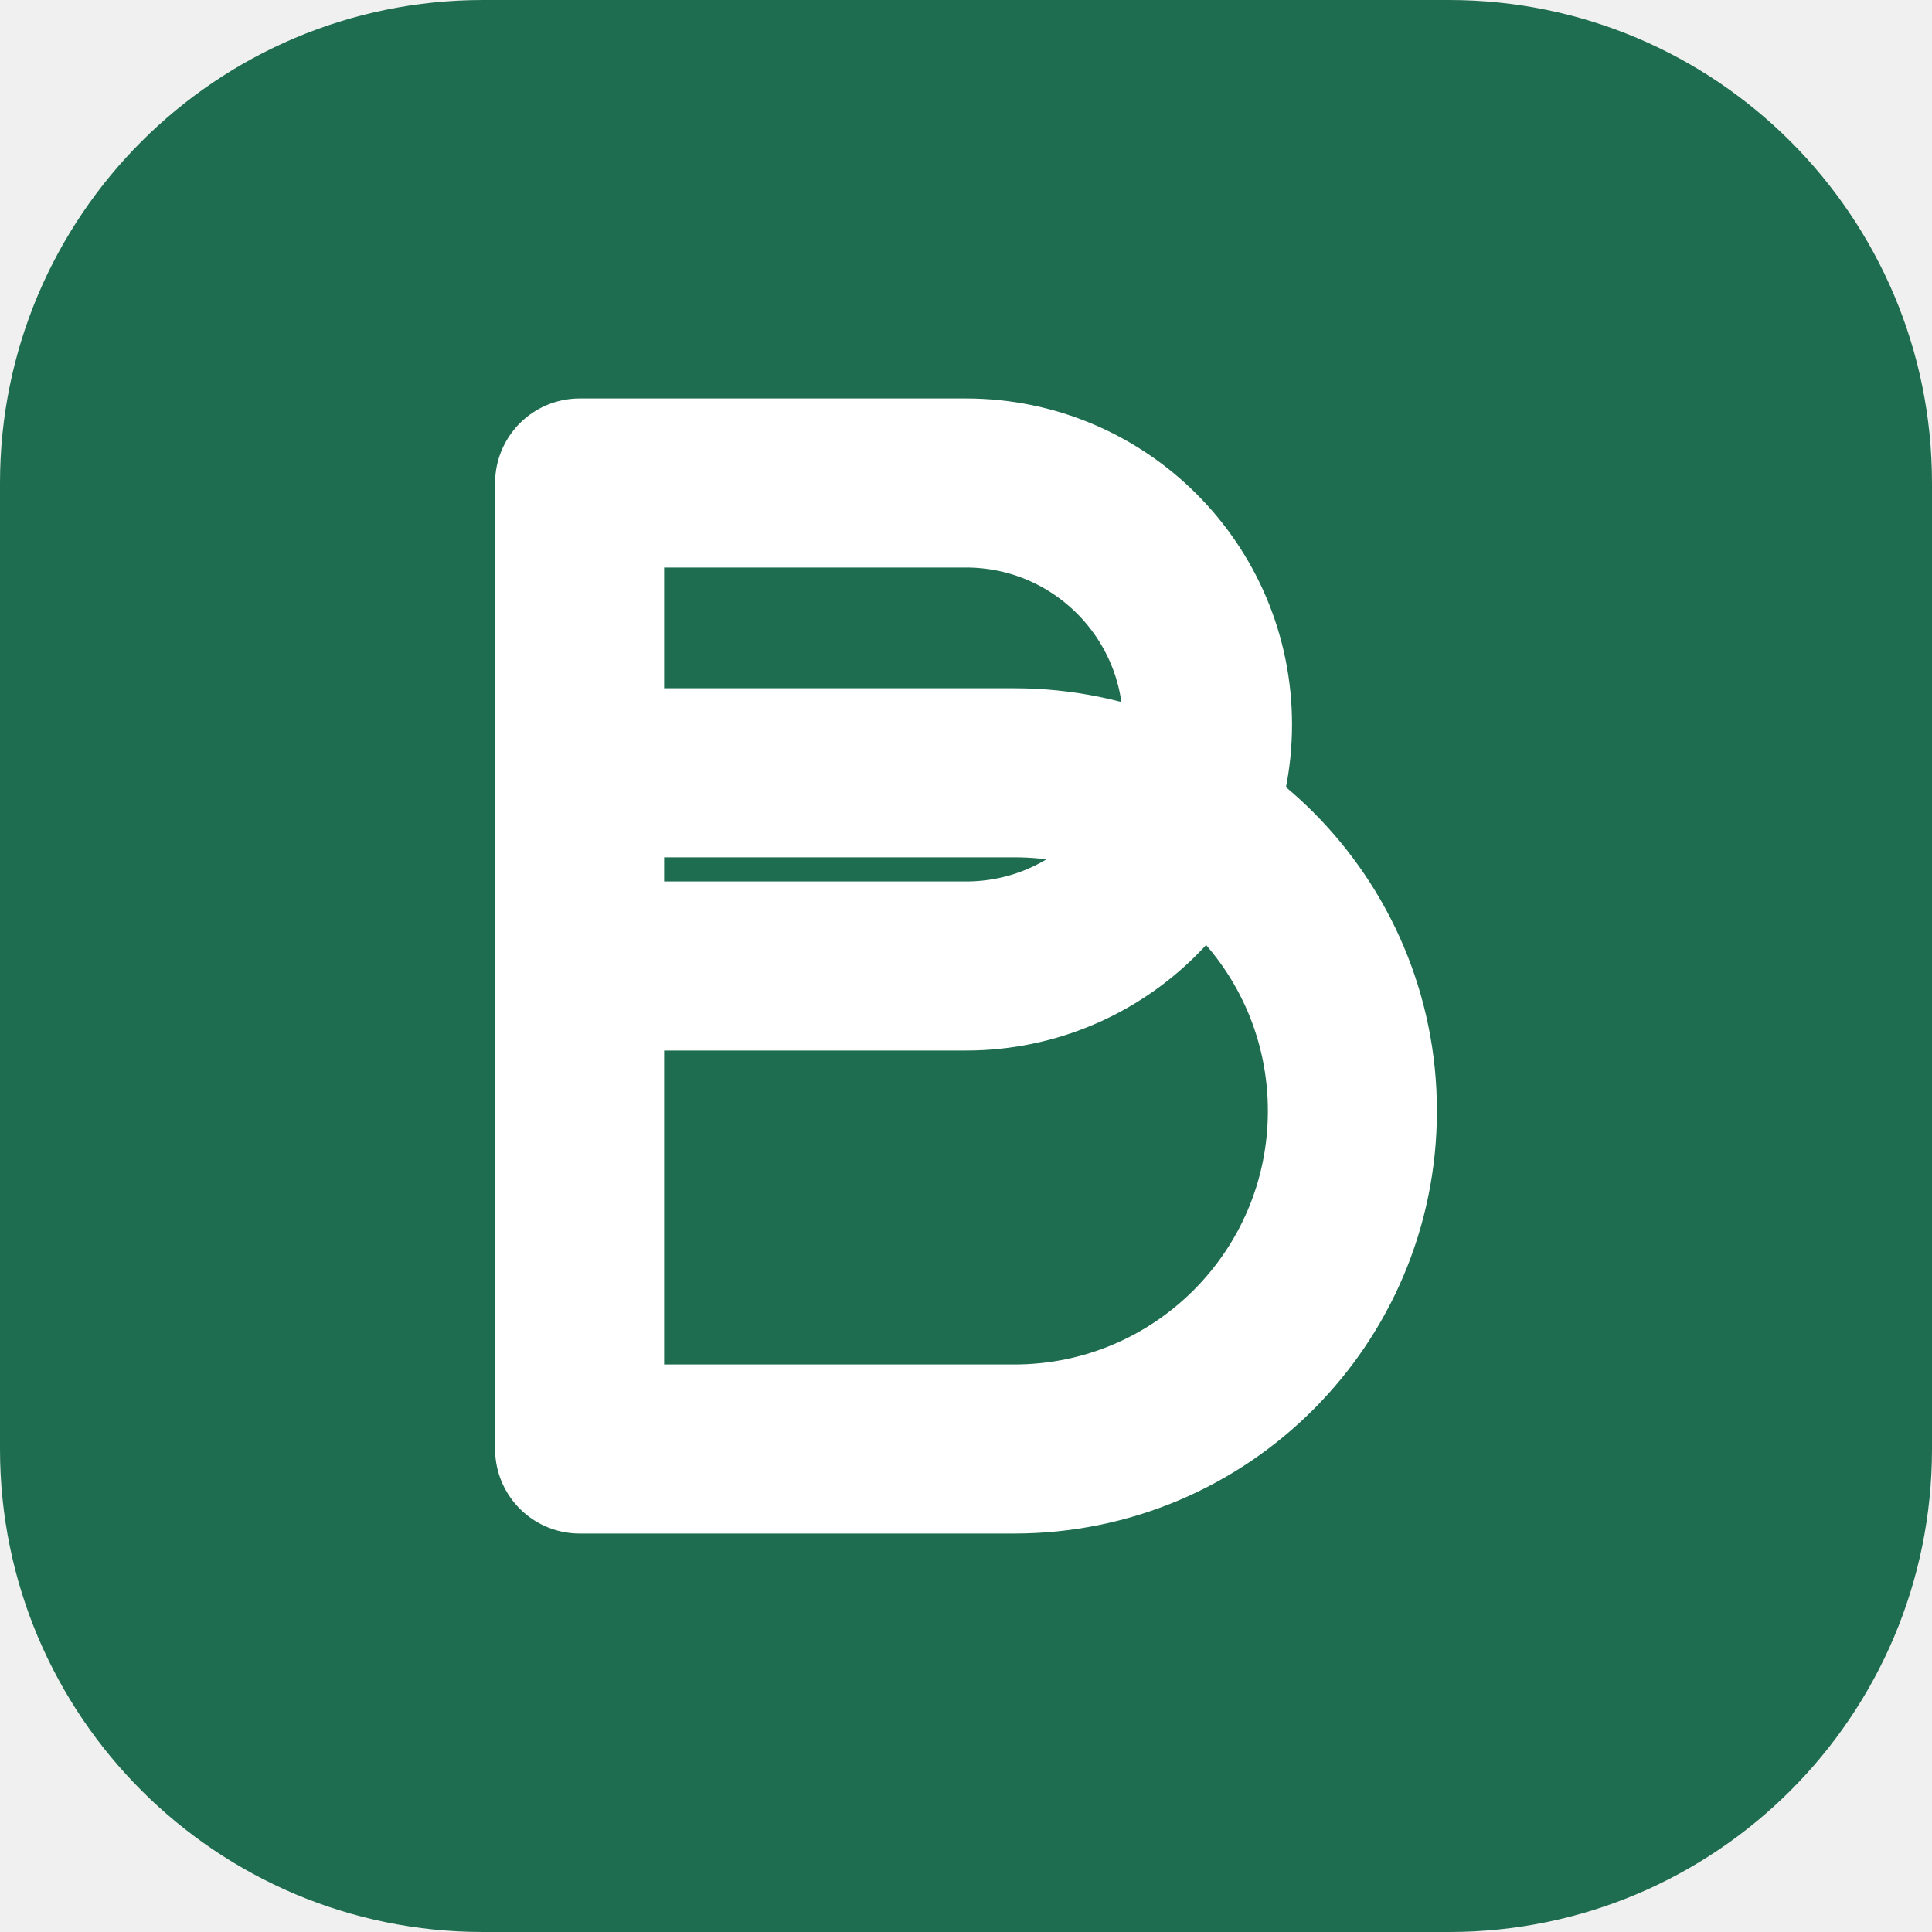
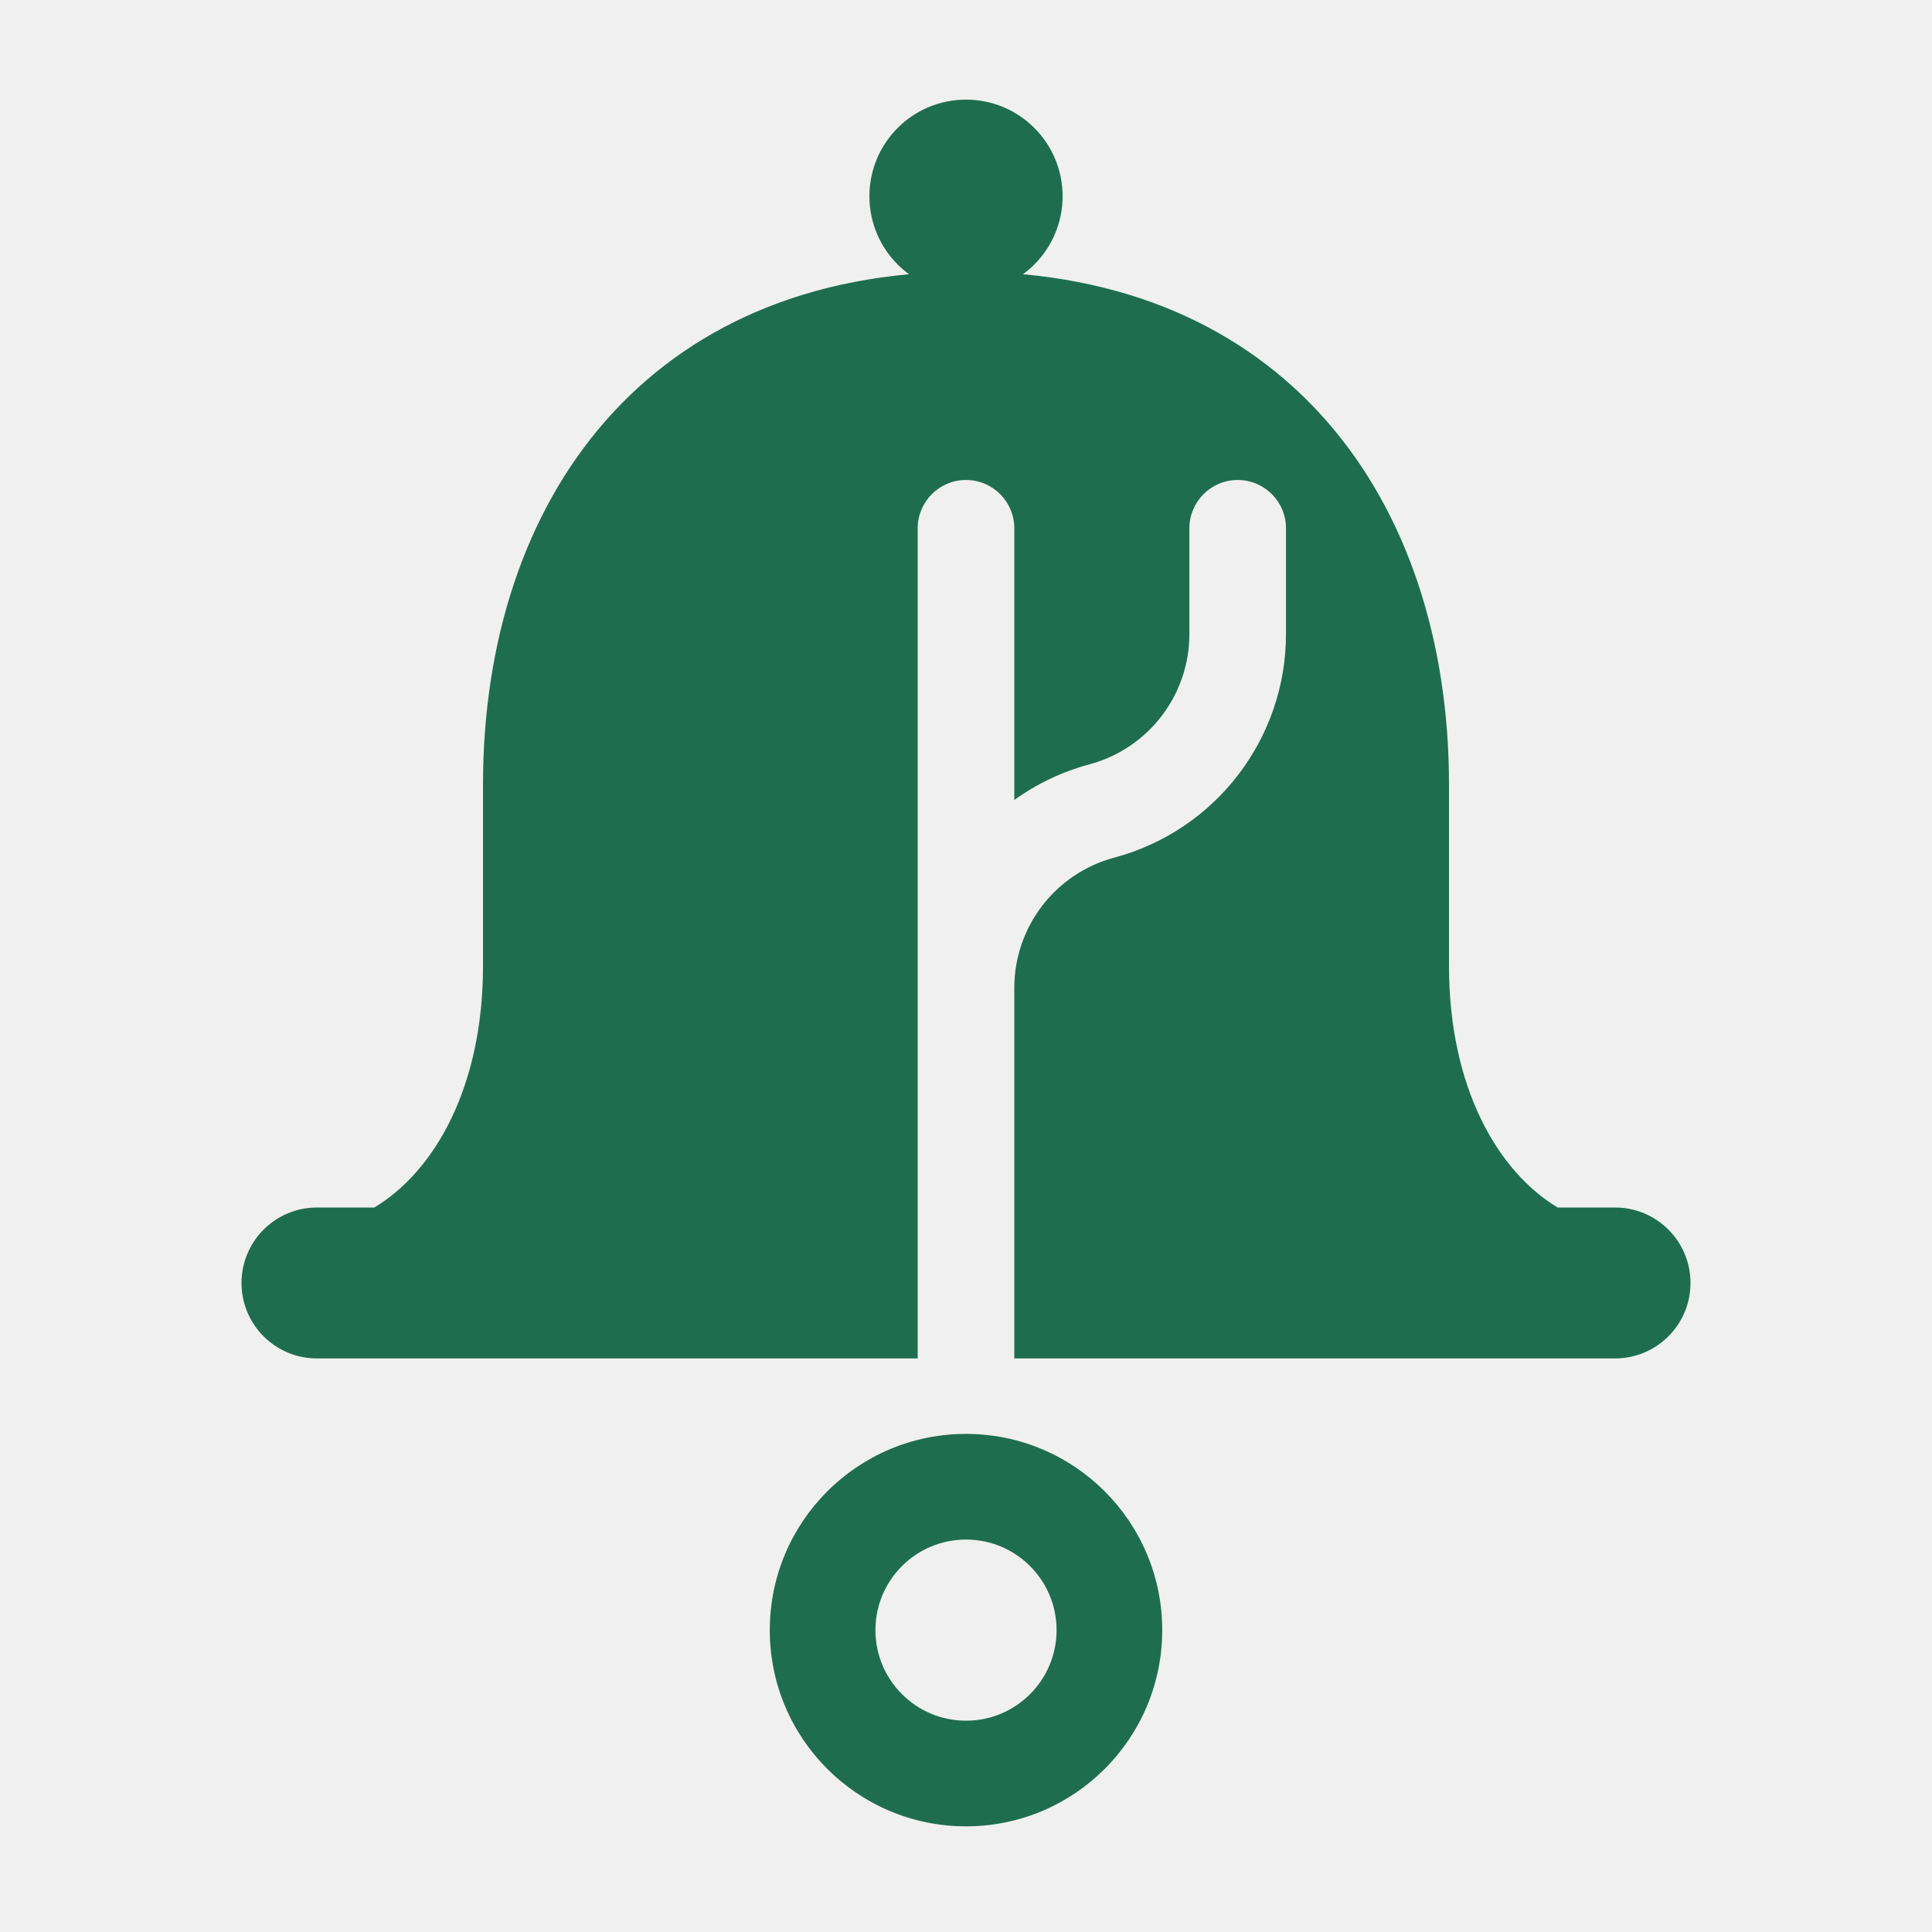
- <svg xmlns="http://www.w3.org/2000/svg" viewBox="0 0 40 40">
-   <rect width="40" height="40" rx="10" fill="#1f6d50" />
-   <path d="M12 10v20m0-14h9a7 7 0 0 1 0 14h-9m0-20h8a5 5 0 0 1 0 10h-8" fill="none" stroke="#fff" stroke-width="3.5" stroke-linecap="round" />
+ <svg xmlns="http://www.w3.org/2000/svg" width="64" height="64" viewBox="0 0 64 64">
+   <style>@media (prefers-color-scheme: dark) { path { fill: #8dbb9f; } }</style>
+   <path fill="#1f6d50" d="M32 3.3A3.2 3.2 0 1 1 32 9.7A3.2 3.2 0 1 1 32 3.3ZM32 9C42.5 9 48 16.5 48 26V32C48 36 49.6 38.8 51.6 40H53.5A2.5 2.5 0 0 1 53.5 45H33.6V32.73A4.47 4.47 0 0 1 36.91 28.41A7.67 7.67 0 0 0 42.6 21V17.5A1.6 1.6 0 0 0 39.4 17.5V21A4.47 4.47 0 0 1 36.09 25.32A7.67 7.67 0 0 0 33.6 26.5V17.5A1.6 1.6 0 0 0 30.4 17.5V45H10.5A2.5 2.5 0 0 1 10.5 40H12.4C14.4 38.8 16 36 16 32V26C16 16.5 21.5 9 32 9ZM32 47.5A6.5 6.5 0 1 1 32 60.5A6.5 6.5 0 1 1 32 47.5ZM32 51A3 3 0 1 0 32 57A3 3 0 1 0 32 51Z" />
</svg>
